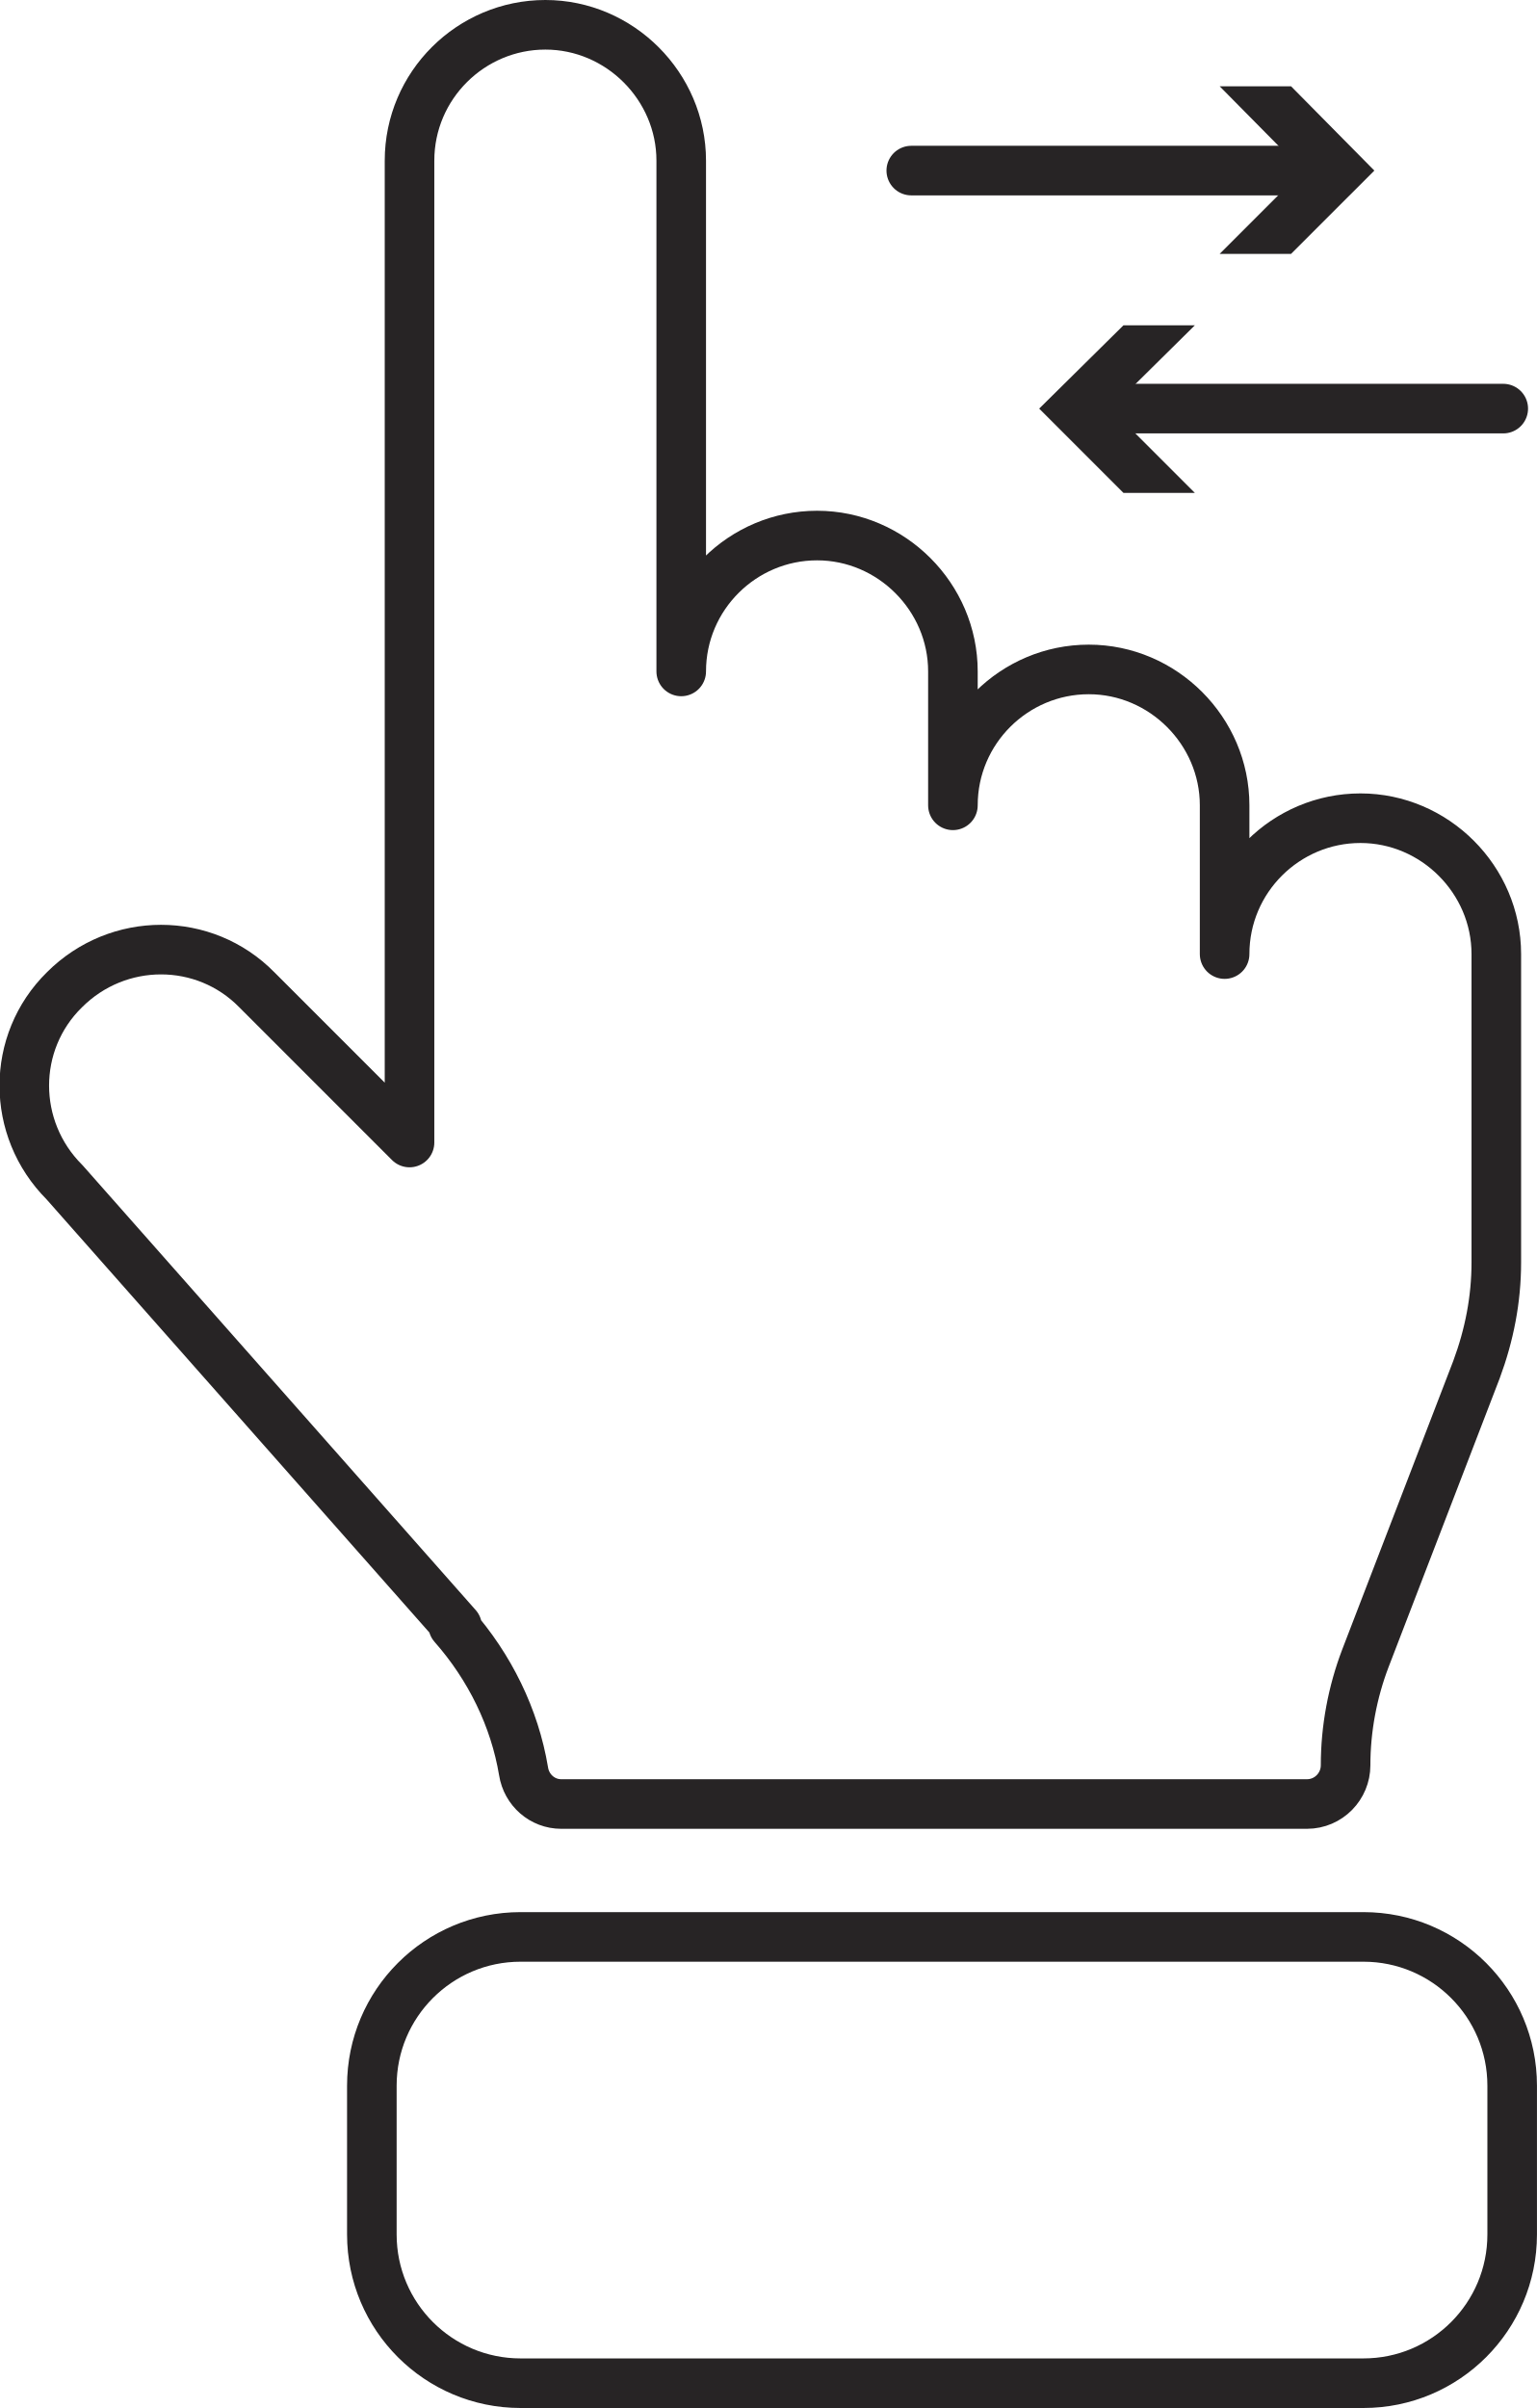
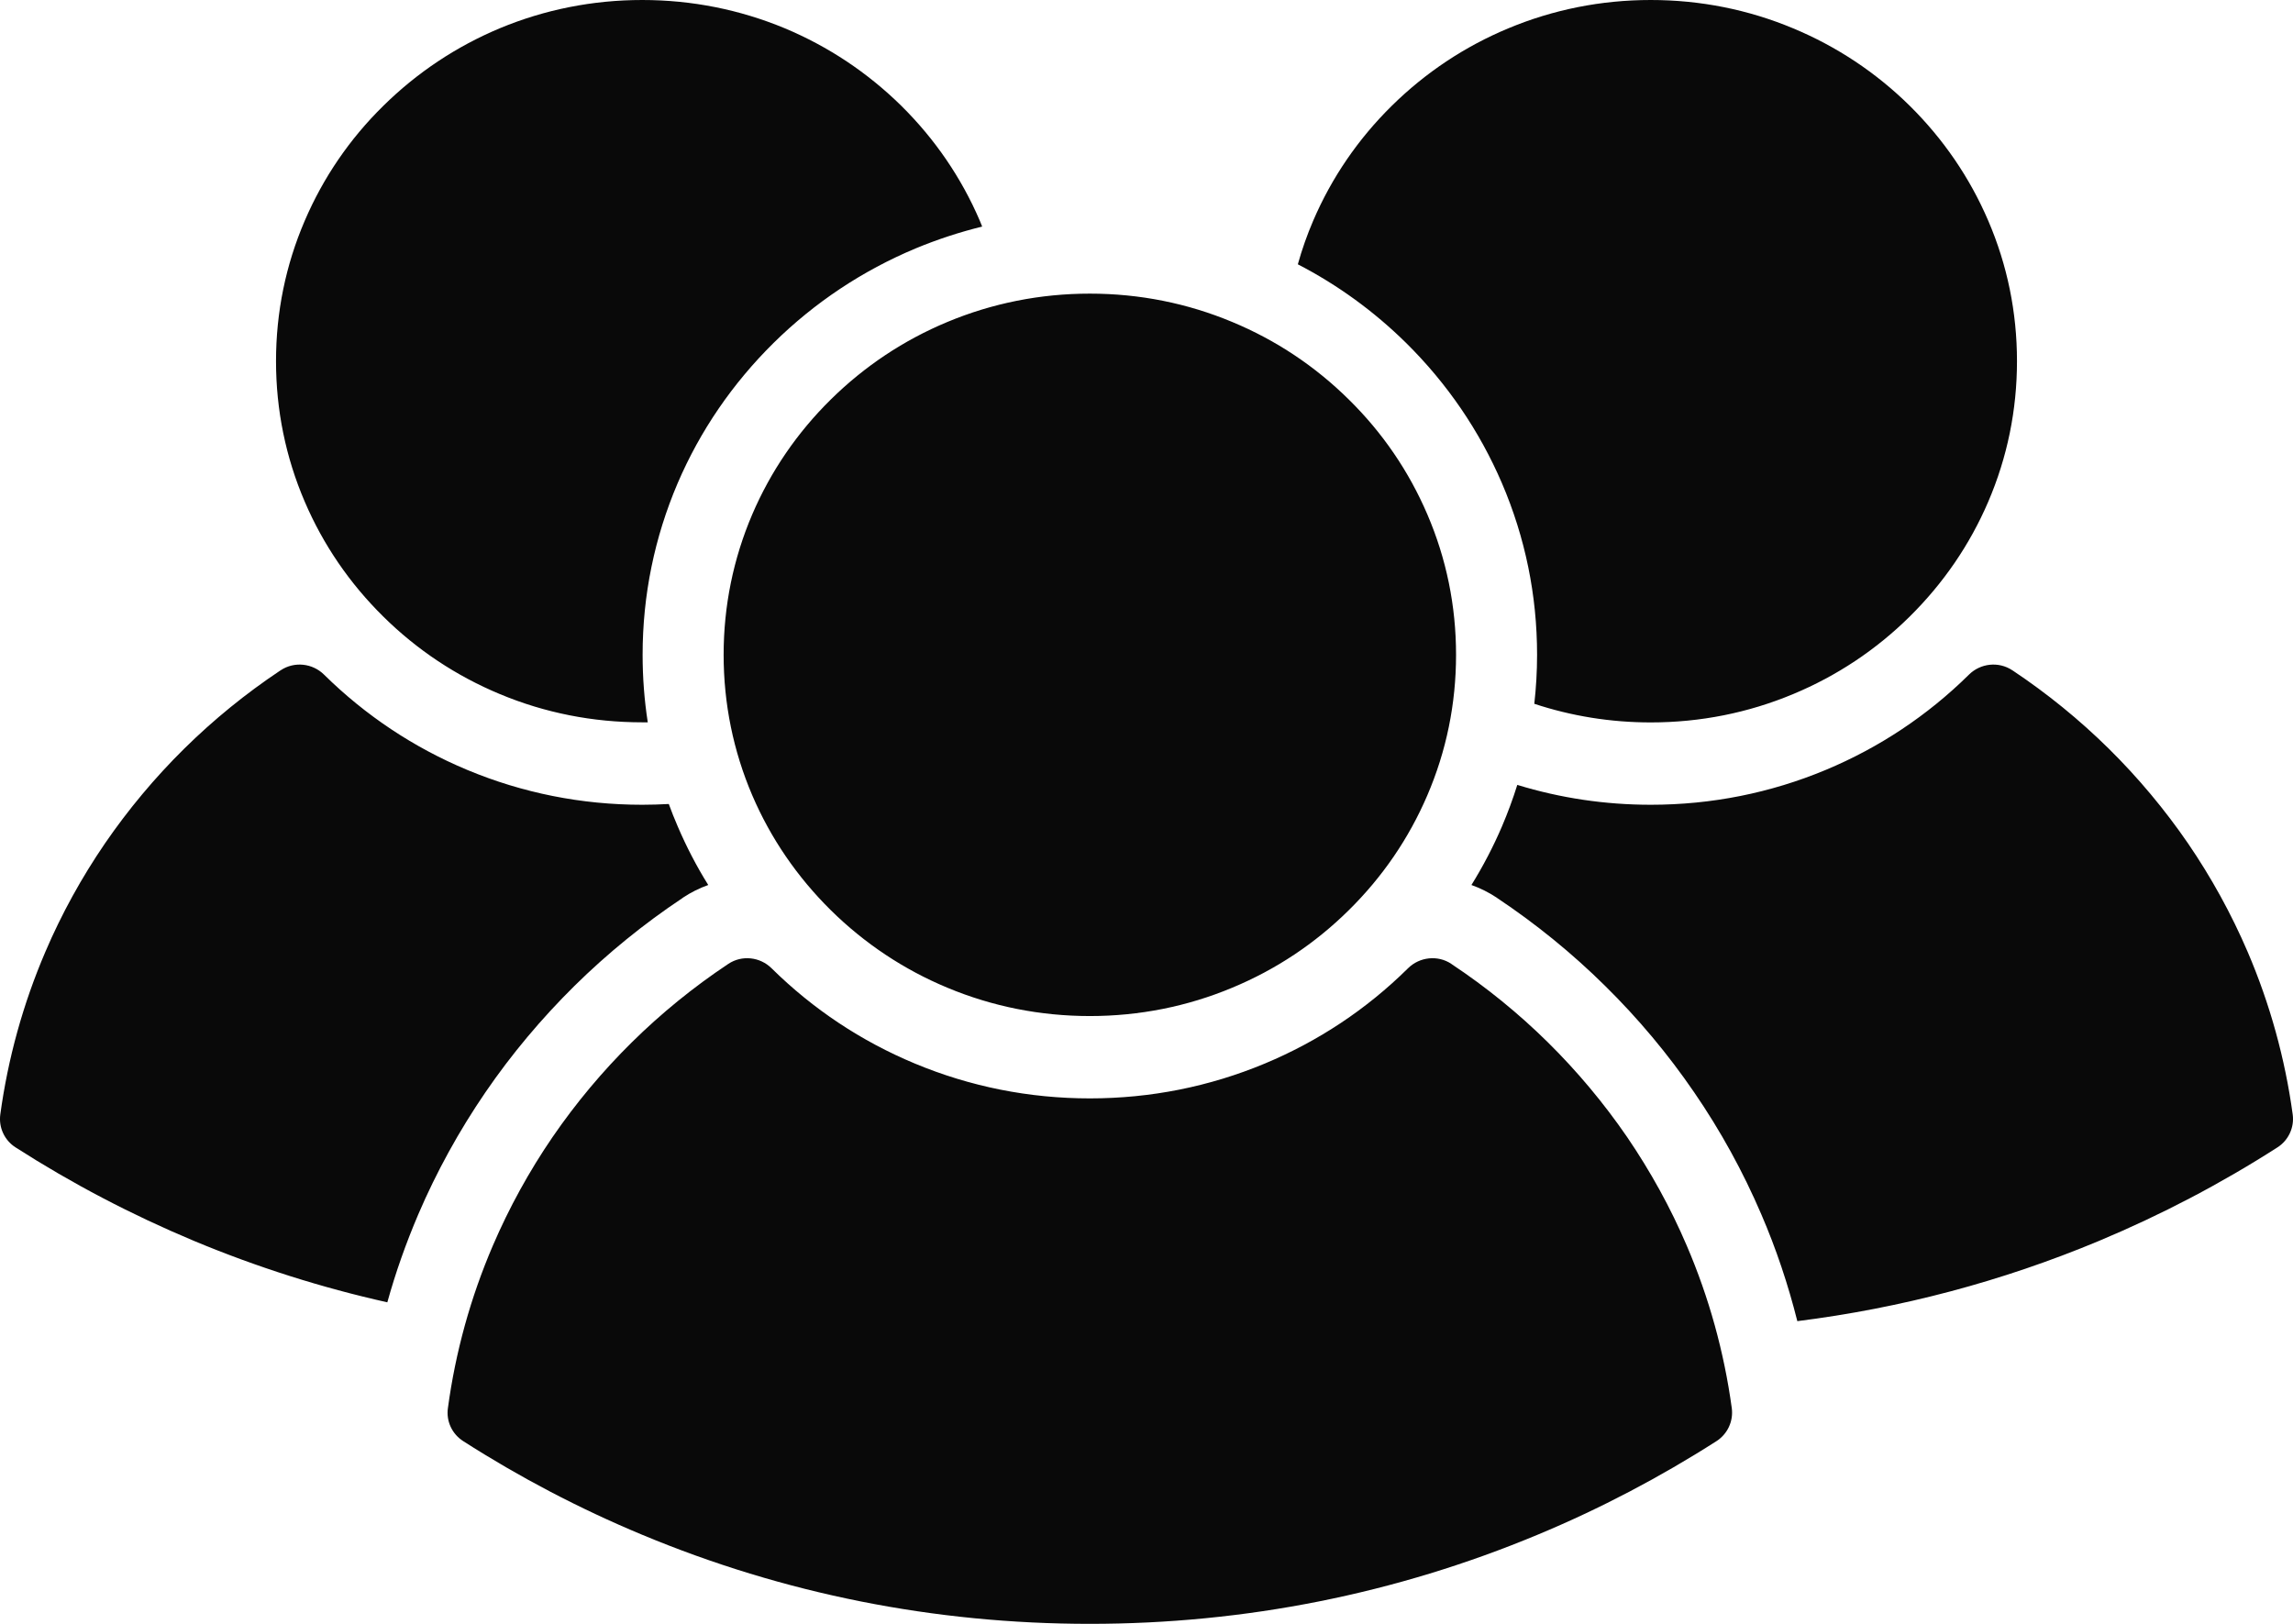
- <svg xmlns="http://www.w3.org/2000/svg" id="Layer_2" data-name="Layer 2" viewBox="0 0 15.5 24.28">
-   <defs>
-     <style>
-       .cls-1 {
-         fill: none;
-         stroke: #272425;
-         stroke-linecap: round;
-         stroke-linejoin: round;
-         stroke-width: .5px;
-       }
- 
-       .cls-2 {
-         fill: #272425;
-       }
-     </style>
-   </defs>
-   <g id="BACKGROUND">
-     <g>
-       <g>
-         <path class="cls-1" d="M4.61,16.4L.65,11.92c-.54-.54-.54-1.41,0-1.94.54-.54,1.41-.54,1.94,0l1.54,1.54V1.62c0-.76.62-1.37,1.37-1.37s1.37.62,1.37,1.37v5.15c0-.76.62-1.37,1.37-1.37s1.37.62,1.37,1.37v1.35c0-.76.62-1.37,1.37-1.37s1.37.62,1.37,1.37v1.5c0-.76.62-1.37,1.37-1.37s1.37.62,1.37,1.37v3.11c0,.37-.07.73-.2,1.08l-1.12,2.91c-.13.34-.2.71-.2,1.08,0,.21-.17.39-.39.39h-7.52c-.19,0-.35-.14-.38-.33-.09-.54-.34-1.05-.71-1.47h0Z" />
-         <rect class="cls-1" x="3.75" y="19.53" width="11.5" height="4.5" rx="1.5" ry="1.5" />
-       </g>
-       <g>
-         <g>
-           <line class="cls-1" x1="15.16" y1="4.12" x2="11.06" y2="4.12" />
-           <polygon class="cls-2" points="12.05 3.28 11.2 4.12 12.05 4.97 11.33 4.97 10.48 4.12 11.33 3.28 12.05 3.28" />
-         </g>
-         <g>
-           <line class="cls-1" x1="9.19" y1="1.72" x2="13.29" y2="1.72" />
-           <polygon class="cls-2" points="12.3 2.56 13.14 1.72 12.3 .87 13.02 .87 13.86 1.72 13.02 2.56 12.3 2.56" />
-         </g>
-       </g>
-     </g>
-   </g>
+ <svg xmlns="http://www.w3.org/2000/svg" width="24" height="17" viewBox="0 0 24 17" fill="none">
+   <path d="M3.19 5.253C2.99 4.787 2.889 4.292 2.889 3.781C2.889 3.27 2.99 2.775 3.19 2.31C3.383 1.86 3.659 1.455 4.012 1.108C4.365 0.76 4.775 0.487 5.231 0.296C5.702 0.1 6.204 0 6.722 0C7.24 0 7.742 0.1 8.214 0.296C8.67 0.487 9.08 0.76 9.433 1.107C9.785 1.455 10.062 1.86 10.255 2.31C10.264 2.331 10.272 2.351 10.28 2.372C10.044 2.43 9.812 2.506 9.585 2.6C9.028 2.833 8.527 3.166 8.097 3.59C7.667 4.015 7.329 4.508 7.093 5.058C6.85 5.627 6.726 6.232 6.726 6.855C6.726 7.094 6.744 7.33 6.78 7.562C6.761 7.562 6.742 7.562 6.722 7.562C6.204 7.562 5.702 7.463 5.231 7.266C4.775 7.076 4.364 6.803 4.012 6.455C3.659 6.107 3.383 5.703 3.19 5.253ZM15.72 5.058C15.964 5.627 16.088 6.232 16.088 6.855C16.088 7.028 16.078 7.199 16.059 7.368C16.45 7.497 16.858 7.563 17.278 7.563C17.796 7.563 18.298 7.463 18.769 7.266C19.225 7.076 19.636 6.803 19.988 6.455C20.34 6.107 20.617 5.703 20.81 5.253C21.01 4.787 21.111 4.292 21.111 3.781C21.111 3.27 21.01 2.775 20.81 2.31C20.617 1.86 20.34 1.455 19.988 1.107C19.636 0.76 19.225 0.487 18.769 0.297C18.298 0.1 17.796 1.36542e-05 17.278 1.36542e-05C16.759 1.36542e-05 16.258 0.1 15.786 0.297C15.33 0.487 14.92 0.76 14.567 1.108C14.215 1.455 13.938 1.86 13.745 2.31C13.681 2.459 13.627 2.612 13.584 2.767C14 2.982 14.38 3.258 14.717 3.59C15.147 4.015 15.484 4.509 15.72 5.058ZM23.997 11.668C23.917 11.082 23.759 10.51 23.525 9.964C23.355 9.568 23.145 9.186 22.901 8.829C22.658 8.475 22.379 8.141 22.072 7.838C21.765 7.535 21.427 7.26 21.067 7.02C21.065 7.019 21.064 7.018 21.062 7.017C20.919 6.922 20.729 6.943 20.608 7.063C20.607 7.063 20.607 7.064 20.606 7.065C20.174 7.491 19.67 7.826 19.11 8.06C18.53 8.302 17.913 8.425 17.278 8.425C16.799 8.425 16.331 8.355 15.881 8.217C15.835 8.364 15.781 8.51 15.72 8.653C15.629 8.865 15.522 9.07 15.401 9.265C15.493 9.298 15.582 9.342 15.665 9.397L15.67 9.401C16.075 9.671 16.455 9.98 16.8 10.321C17.146 10.662 17.459 11.036 17.732 11.435C18.008 11.837 18.244 12.267 18.435 12.713C18.591 13.075 18.716 13.449 18.812 13.831C19.897 13.695 20.953 13.415 21.967 12.992C22.622 12.718 23.246 12.391 23.837 12.012C23.953 11.938 24.015 11.803 23.997 11.668ZM6.013 10.321C6.359 9.98 6.739 9.671 7.143 9.402C7.143 9.401 7.148 9.398 7.149 9.397C7.232 9.342 7.32 9.298 7.413 9.265C7.291 9.07 7.185 8.865 7.094 8.653C7.06 8.575 7.029 8.496 7 8.417C6.908 8.422 6.815 8.425 6.722 8.425C6.087 8.425 5.47 8.302 4.89 8.06C4.33 7.826 3.827 7.491 3.394 7.065C3.393 7.064 3.393 7.063 3.392 7.063C3.271 6.943 3.081 6.922 2.938 7.017C2.936 7.018 2.935 7.019 2.933 7.02C2.573 7.26 2.235 7.535 1.928 7.838C1.621 8.141 1.342 8.475 1.099 8.829C0.855 9.186 0.644 9.568 0.475 9.964C0.241 10.51 0.083 11.082 0.003 11.668C-0.015 11.804 0.047 11.938 0.163 12.012C0.754 12.391 1.378 12.718 2.033 12.992C2.69 13.266 3.365 13.48 4.054 13.634C4.141 13.32 4.25 13.013 4.378 12.713C4.569 12.267 4.806 11.837 5.081 11.435C5.354 11.036 5.668 10.662 6.013 10.321ZM8.696 4.182C8.344 4.529 8.067 4.934 7.874 5.384C7.675 5.849 7.574 6.344 7.574 6.855C7.574 7.367 7.675 7.862 7.874 8.327C8.067 8.777 8.344 9.181 8.696 9.529C9.049 9.877 9.459 10.15 9.915 10.34C10.387 10.537 10.889 10.637 11.407 10.637C11.925 10.637 12.427 10.537 12.898 10.34C13.355 10.15 13.765 9.877 14.117 9.529C14.47 9.181 14.746 8.777 14.939 8.327C15.139 7.862 15.24 7.367 15.24 6.855C15.24 6.344 15.139 5.849 14.939 5.384C14.746 4.934 14.47 4.529 14.117 4.182C13.765 3.834 13.355 3.561 12.898 3.371C12.427 3.174 11.925 3.074 11.407 3.074C10.889 3.074 10.387 3.174 9.915 3.371C9.459 3.561 9.049 3.834 8.696 4.182ZM17.654 13.039C17.485 12.643 17.274 12.261 17.03 11.903C16.787 11.549 16.508 11.215 16.201 10.912C15.894 10.609 15.556 10.334 15.196 10.095C15.194 10.093 15.193 10.092 15.191 10.091C15.049 9.996 14.858 10.017 14.737 10.137C14.736 10.137 14.736 10.138 14.735 10.139C14.303 10.566 13.799 10.9 13.239 11.134C12.659 11.376 12.043 11.499 11.407 11.499C10.771 11.499 10.155 11.376 9.575 11.134C9.014 10.9 8.511 10.566 8.078 10.139C8.078 10.138 8.077 10.137 8.076 10.137C7.955 10.017 7.765 9.996 7.623 10.091C7.621 10.092 7.619 10.093 7.617 10.095C7.258 10.334 6.92 10.609 6.613 10.912C6.306 11.215 6.027 11.549 5.784 11.903C5.539 12.261 5.329 12.643 5.159 13.039C4.925 13.584 4.767 14.156 4.688 14.742C4.669 14.878 4.731 15.012 4.848 15.087C5.438 15.465 6.063 15.793 6.718 16.066C8.203 16.686 9.781 17 11.407 17C13.033 17 14.61 16.686 16.096 16.066C16.751 15.793 17.375 15.465 17.966 15.087C18.082 15.012 18.144 14.878 18.126 14.742C18.046 14.156 17.888 13.584 17.654 13.039Z" fill="#090909" />
</svg>
